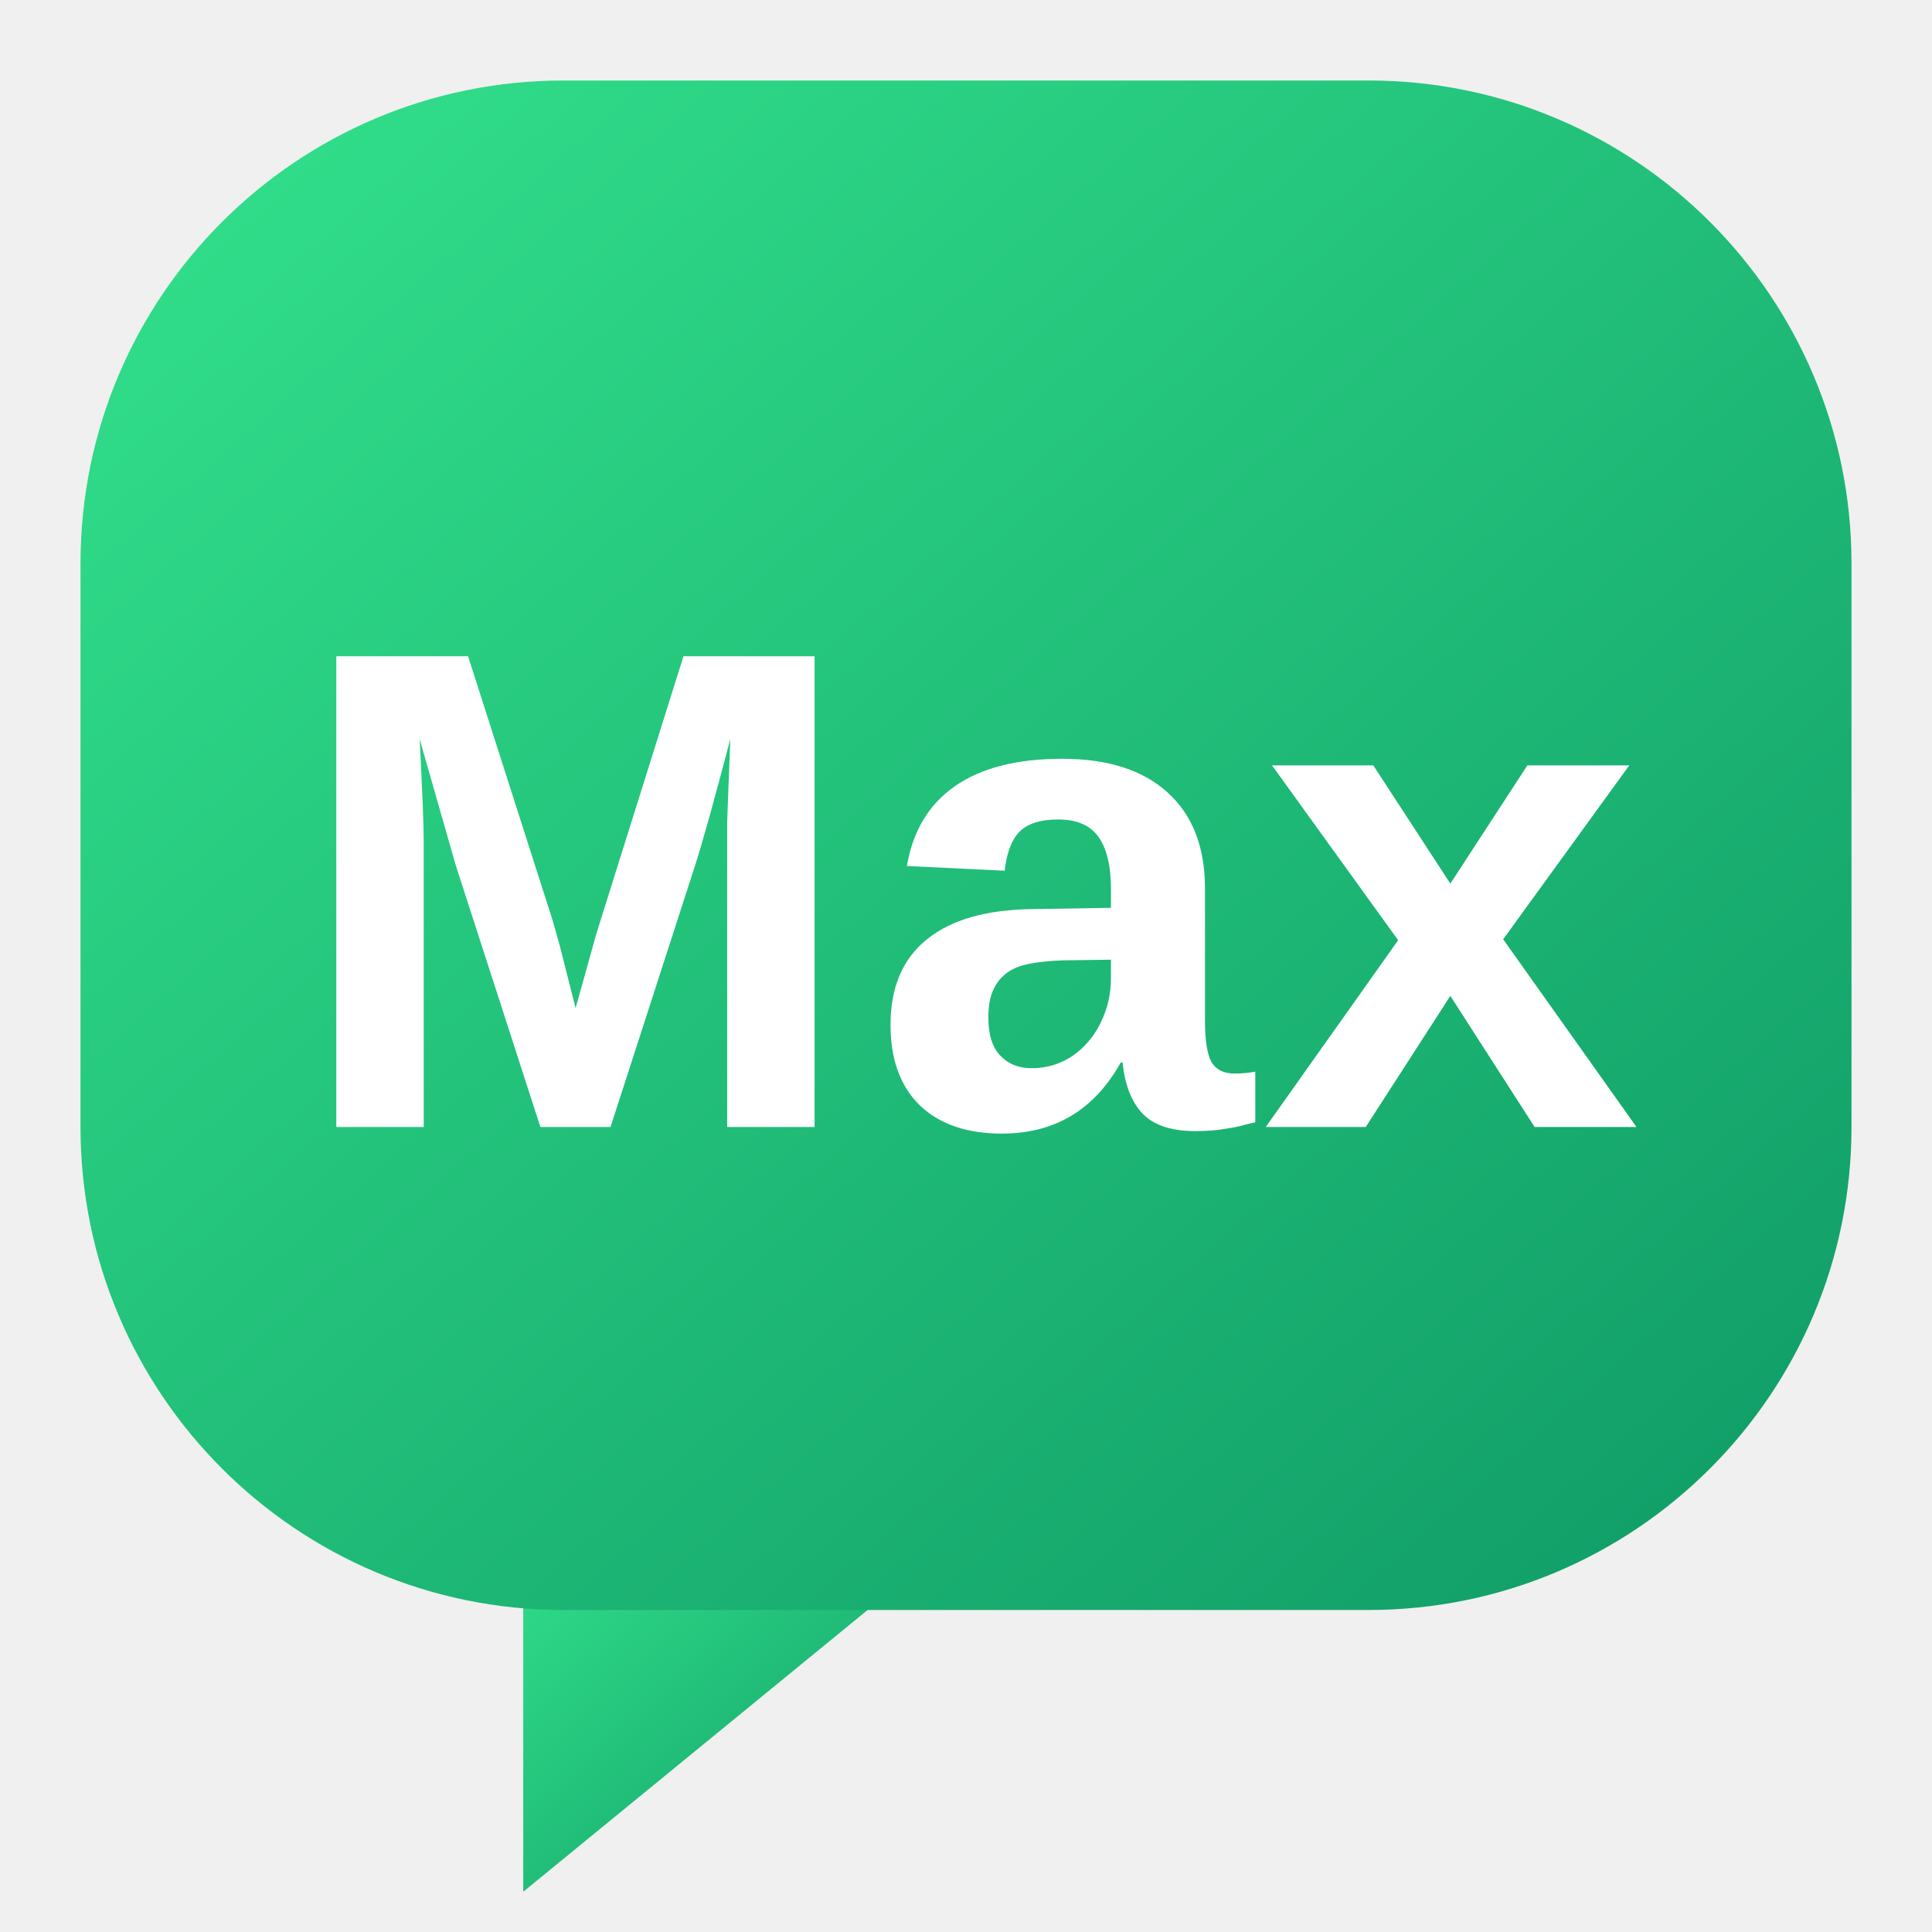
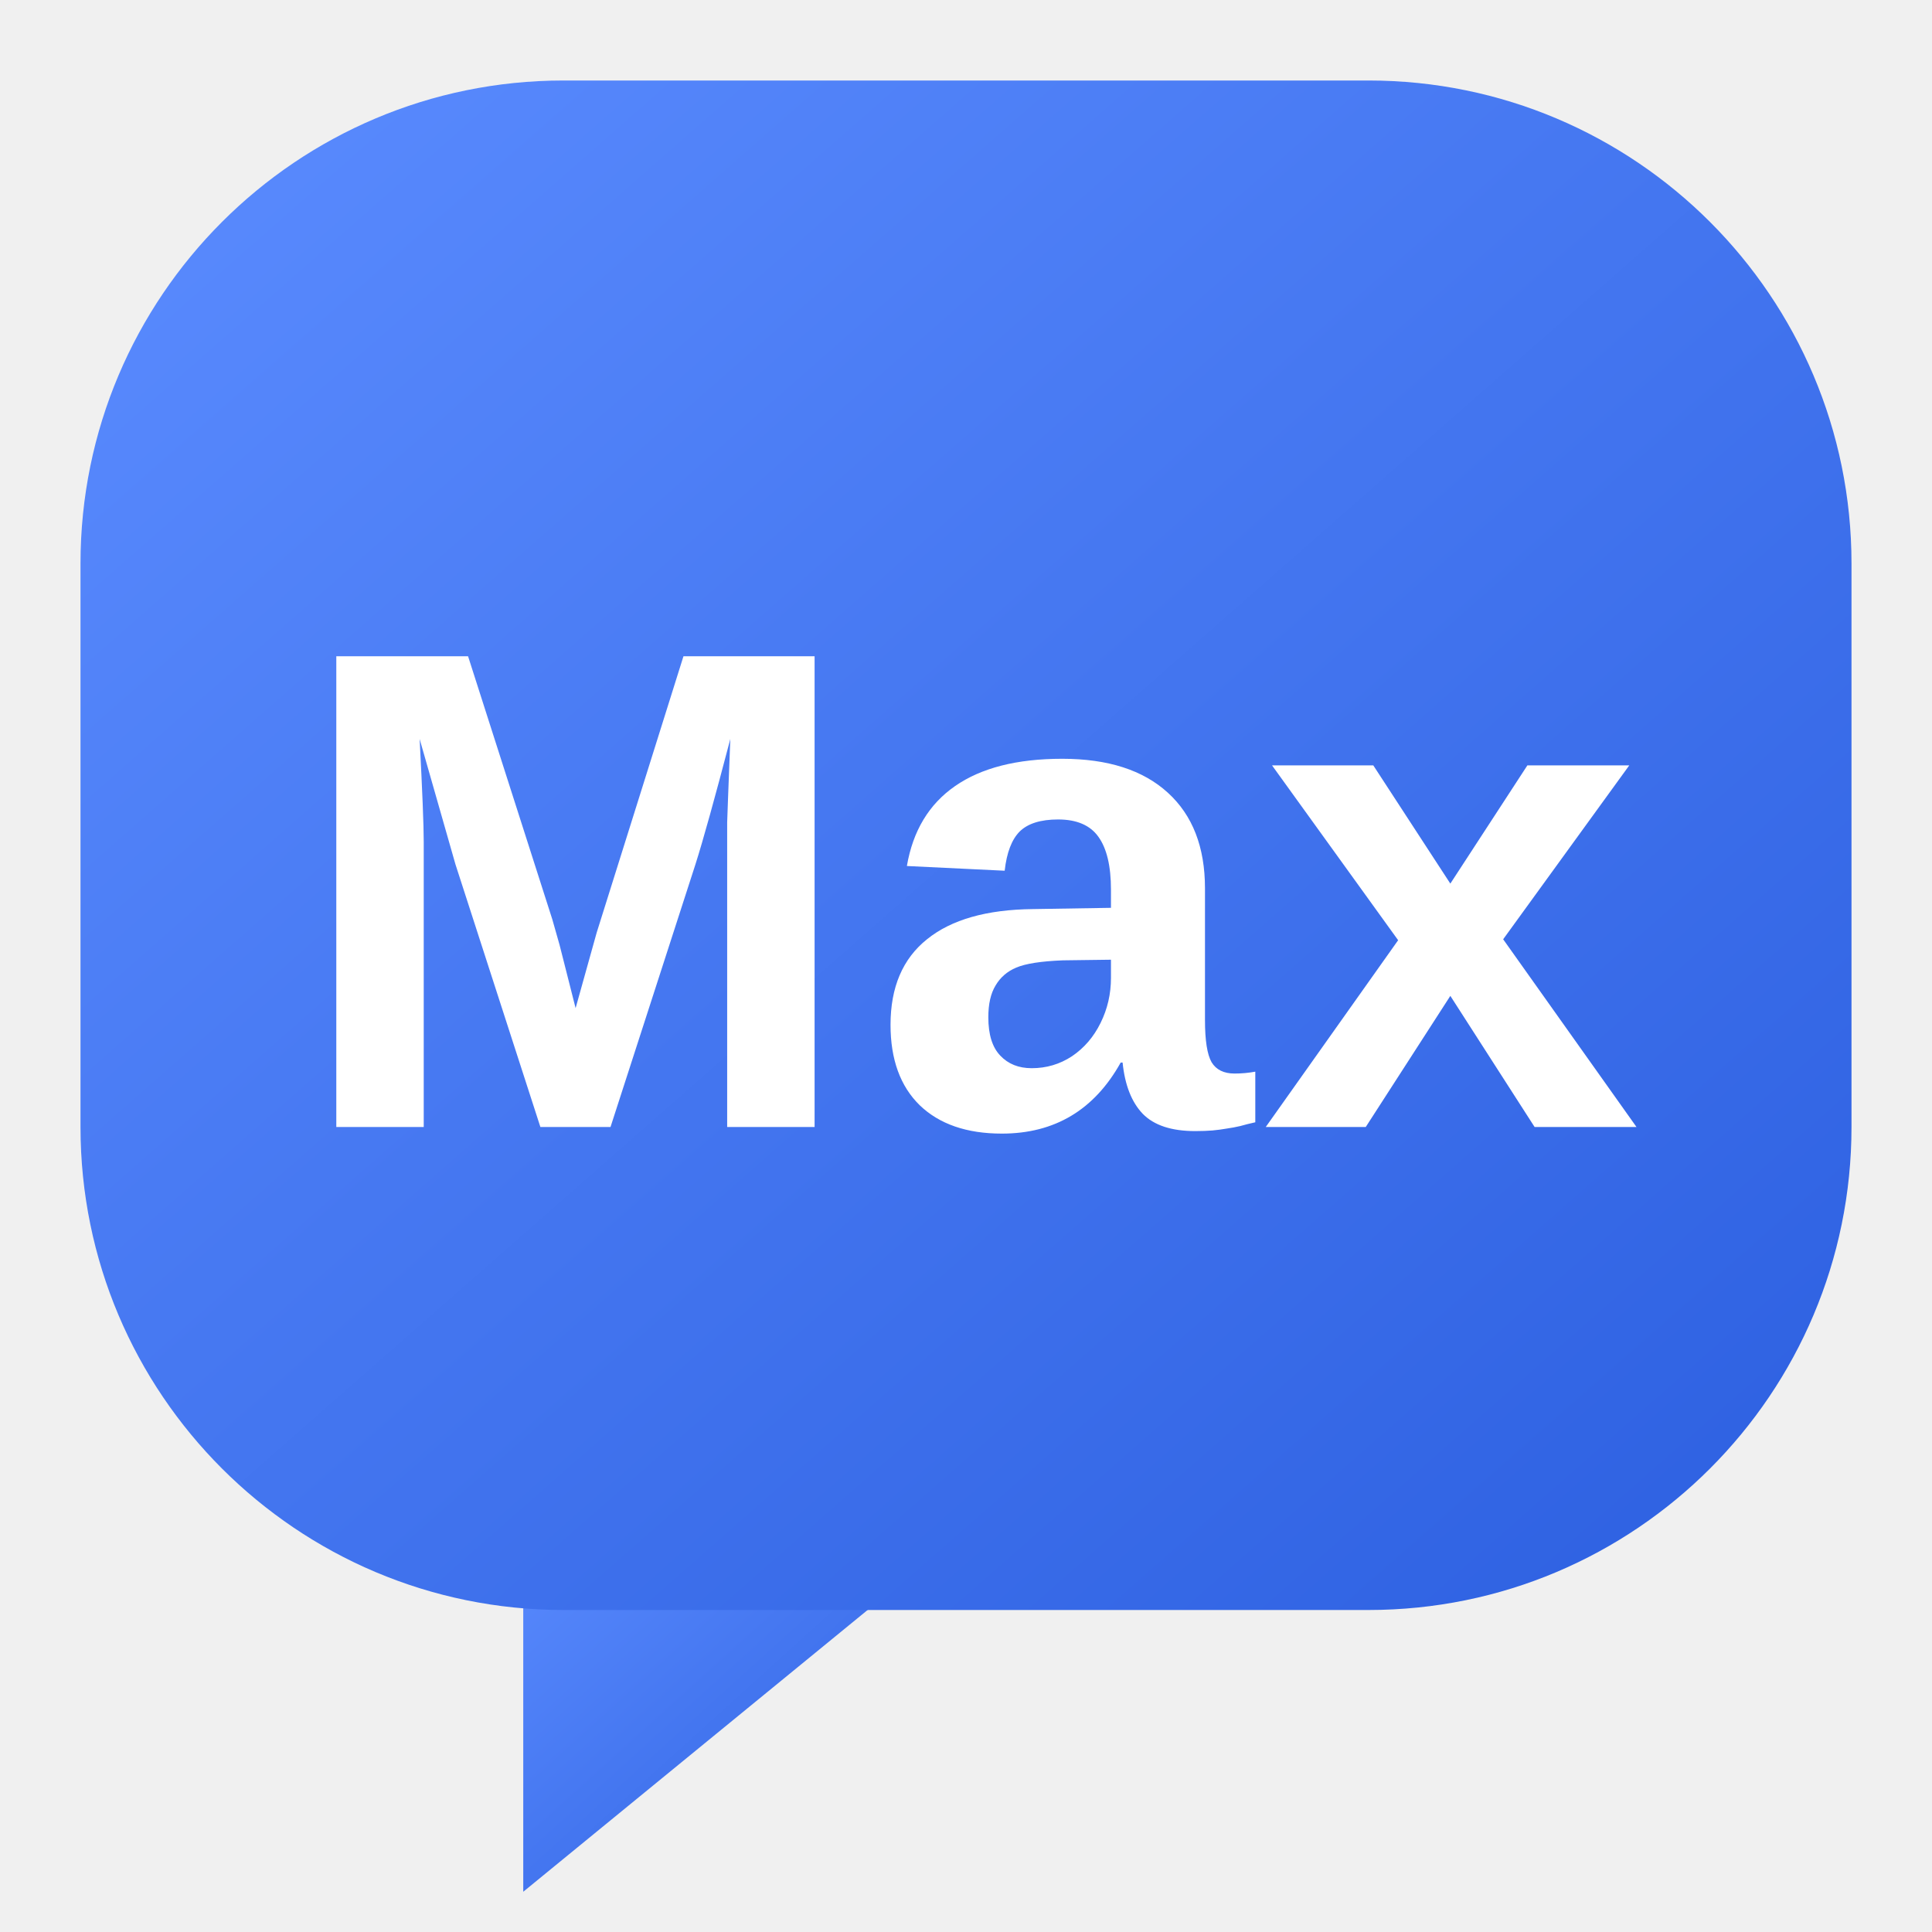
<svg xmlns="http://www.w3.org/2000/svg" viewBox="0 0 96 96" width="96" height="96" role="img" aria-label="Логотип Max">
  <defs>
    <linearGradient id="maxg" x1="0" y1="0" x2="1" y2="1">
-       <stop offset="0" stop-color="#33E28C" />
-       <stop offset="1" stop-color="#0F9A66" />
+       <stop offset="0" stop-color="#5B8CFF" />
+       <stop offset="1" stop-color="#2C5FE0" />
    </linearGradient>
  </defs>
  <path d="M26 74 L26 94 L48 76 Z" fill="url(#maxg)" />
  <rect x="4" y="4" width="88" height="76" rx="24" fill="url(#maxg)" />
  <text x="48" y="56" text-anchor="middle" font-family="Segoe UI, Arial, sans-serif" font-size="34" font-weight="800" fill="#FFFFFF" letter-spacing="0.5">Max</text>
</svg>
